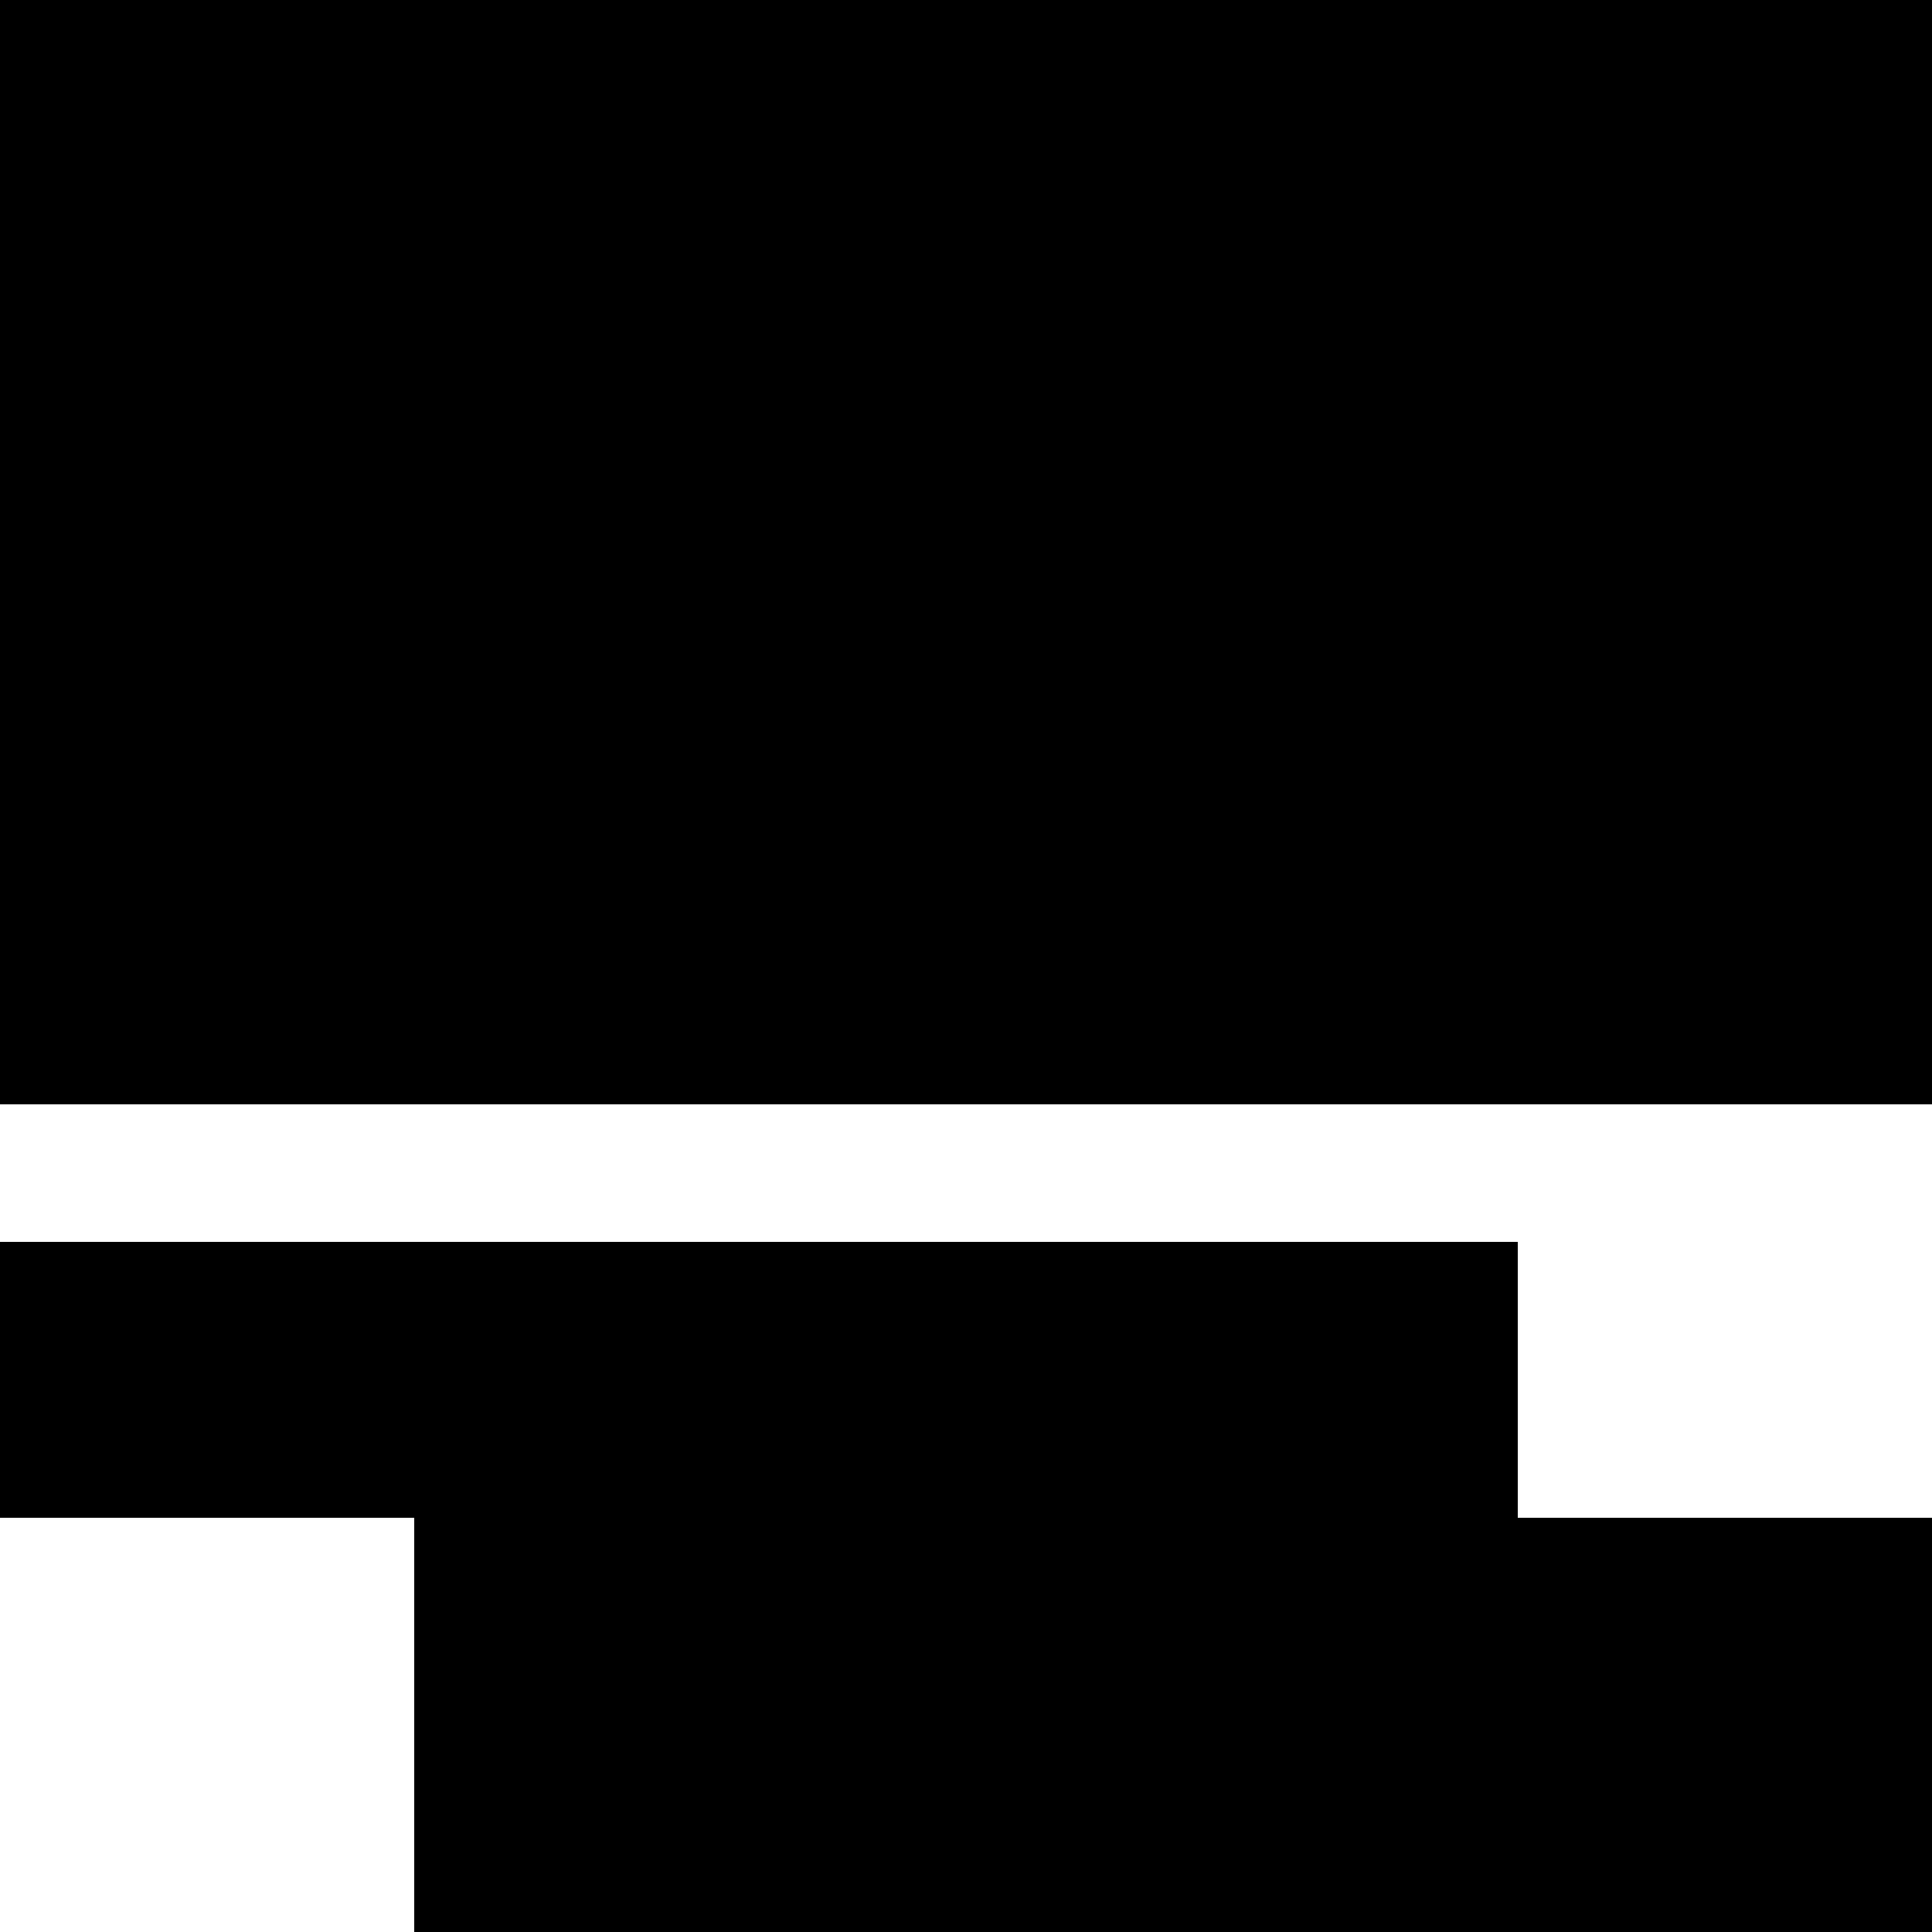
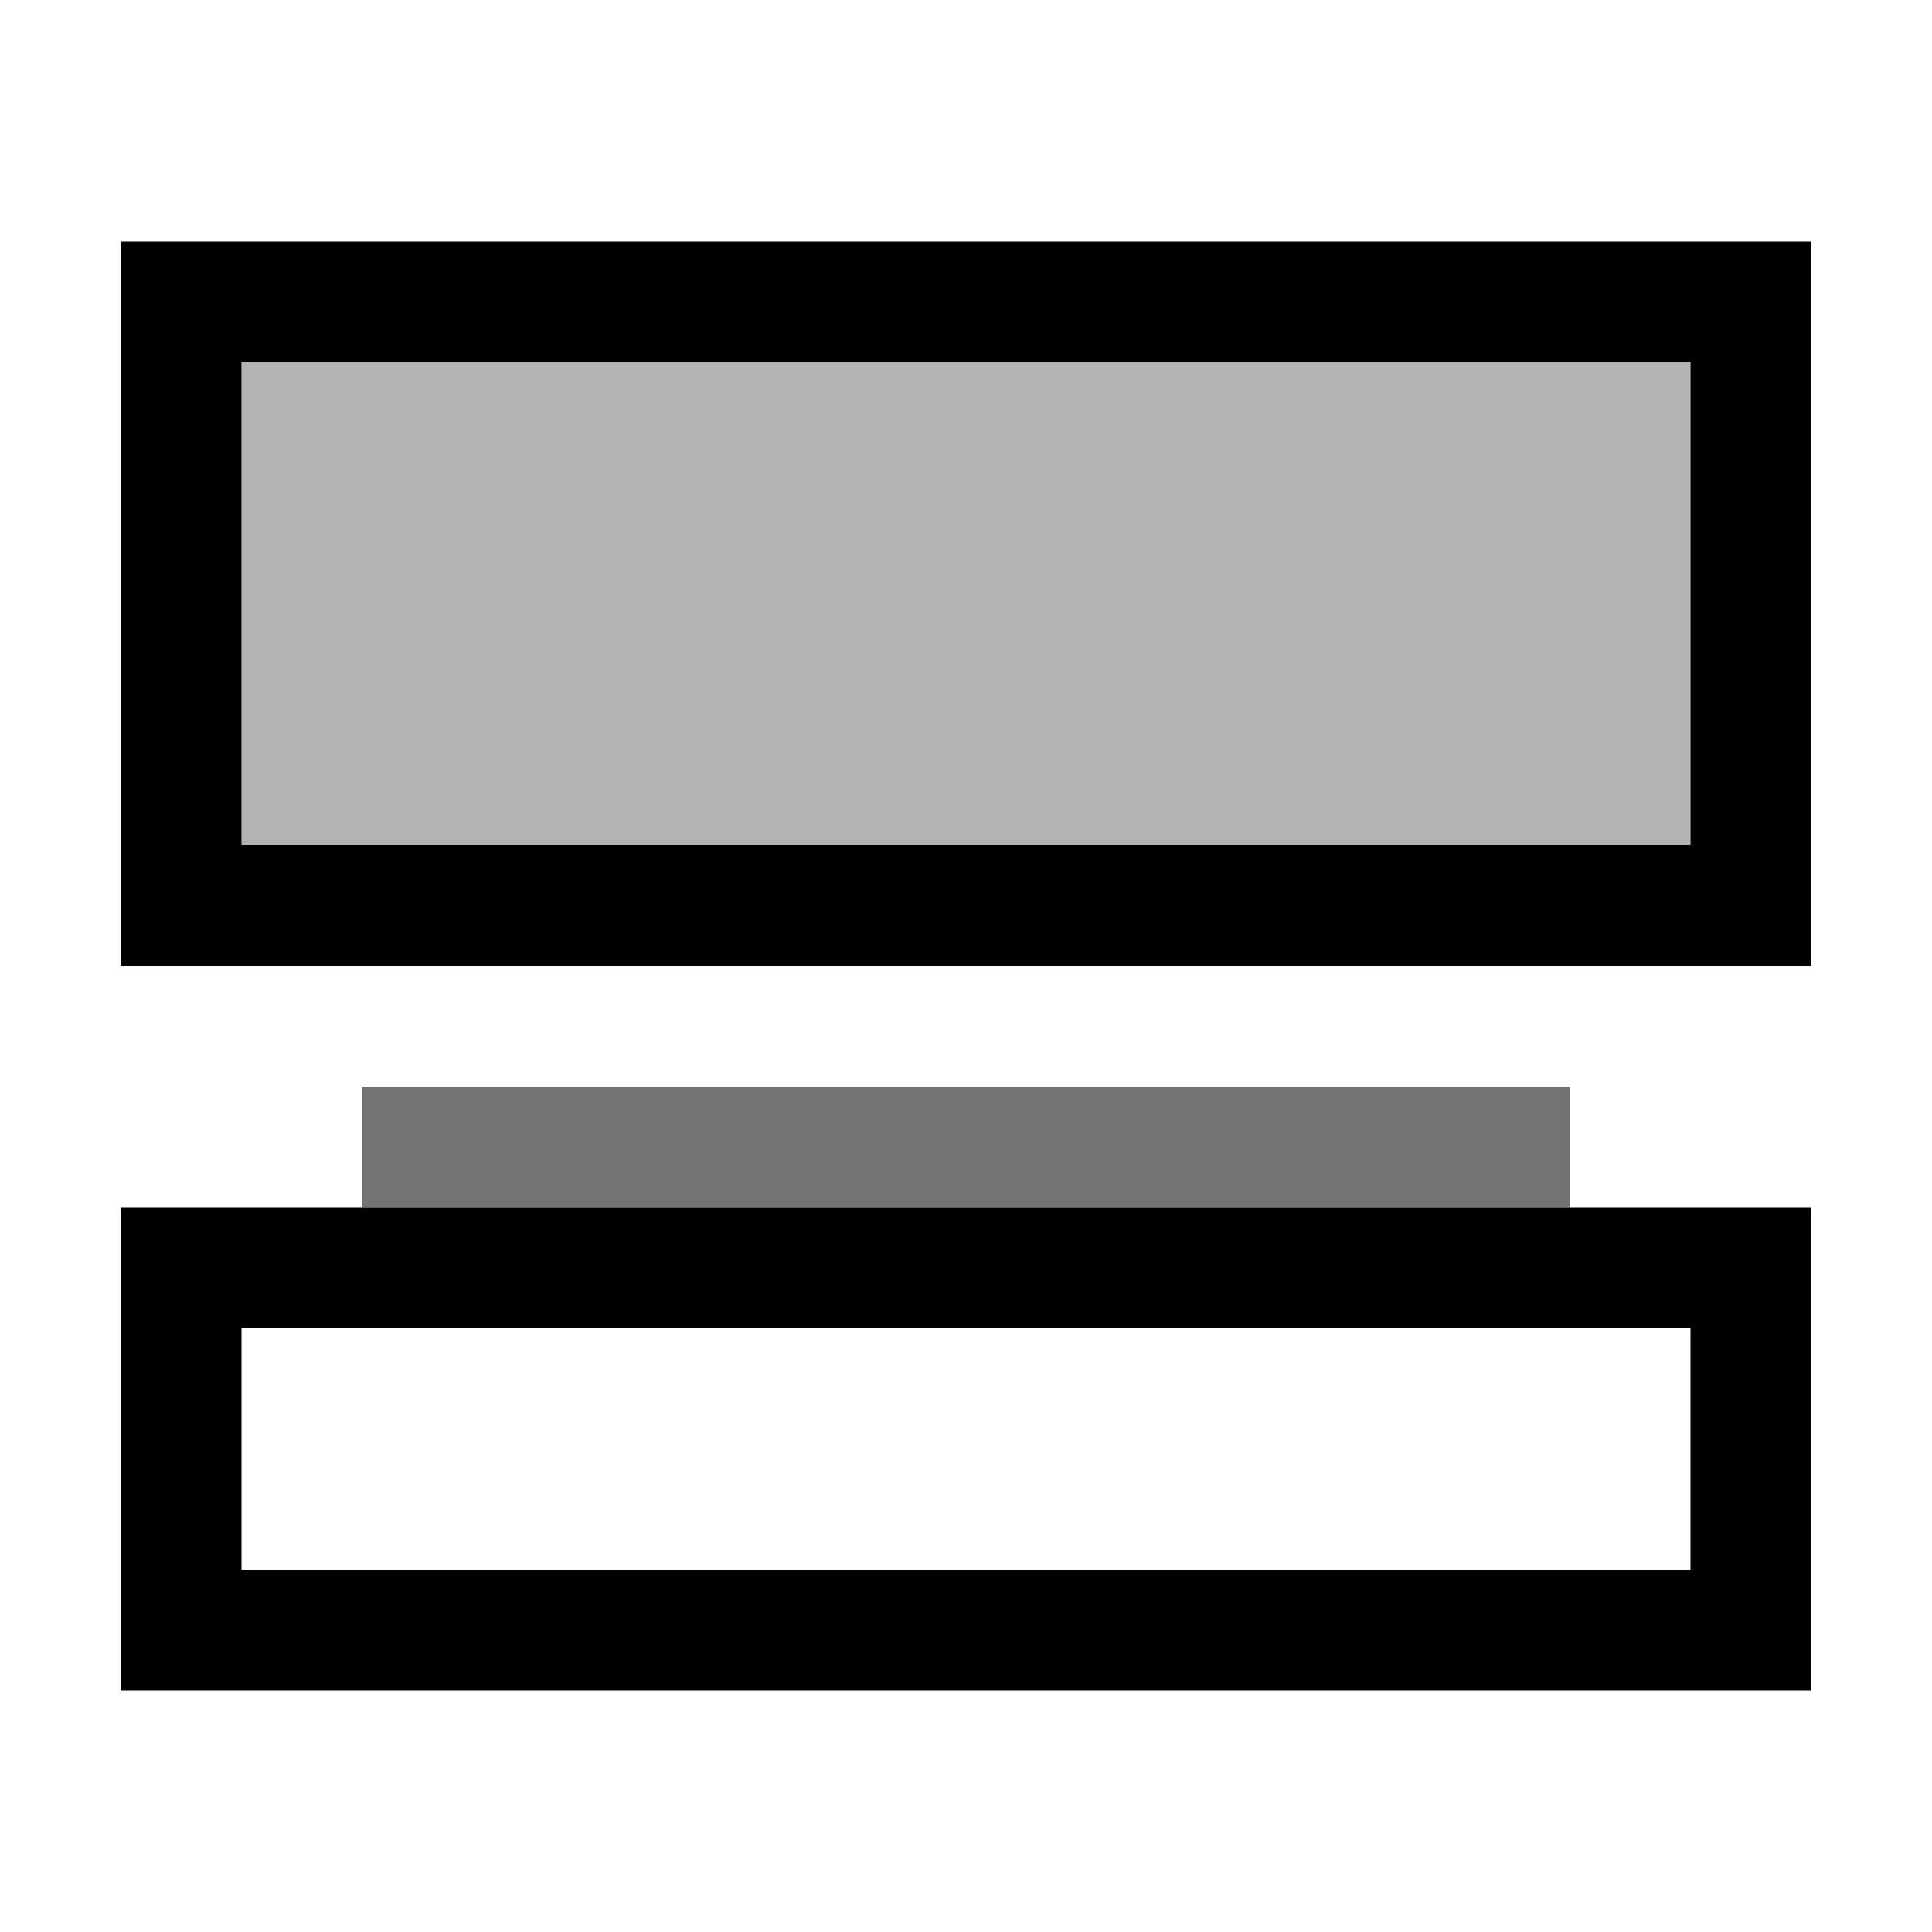
- <svg xmlns="http://www.w3.org/2000/svg" width="14" height="14" viewBox="0 0 14 14" shape-rendering="crispEdges">
-   <rect x="0" y="0" width="14" height="8" />
-   <rect x="0" y="9" width="11" height="2" />
-   <rect x="3" y="11" width="11" height="3" />
+ <svg xmlns="http://www.w3.org/2000/svg" width="16" height="16" viewBox="0 0 16 16">
+   <path fill="currentColor" fill-rule="evenodd" d="M1 2h14v6h-14zM2 3h12v4h-12z" />
+   <rect fill="currentColor" opacity=".3" x="2" y="3" width="12" height="4" />
+   <path fill="currentColor" fill-rule="evenodd" d="M1 10h14v4h-14zM2 11h12v2h-12z" />
+   <rect fill="currentColor" opacity=".55" x="3" y="9" width="10" height="1" />
</svg>
